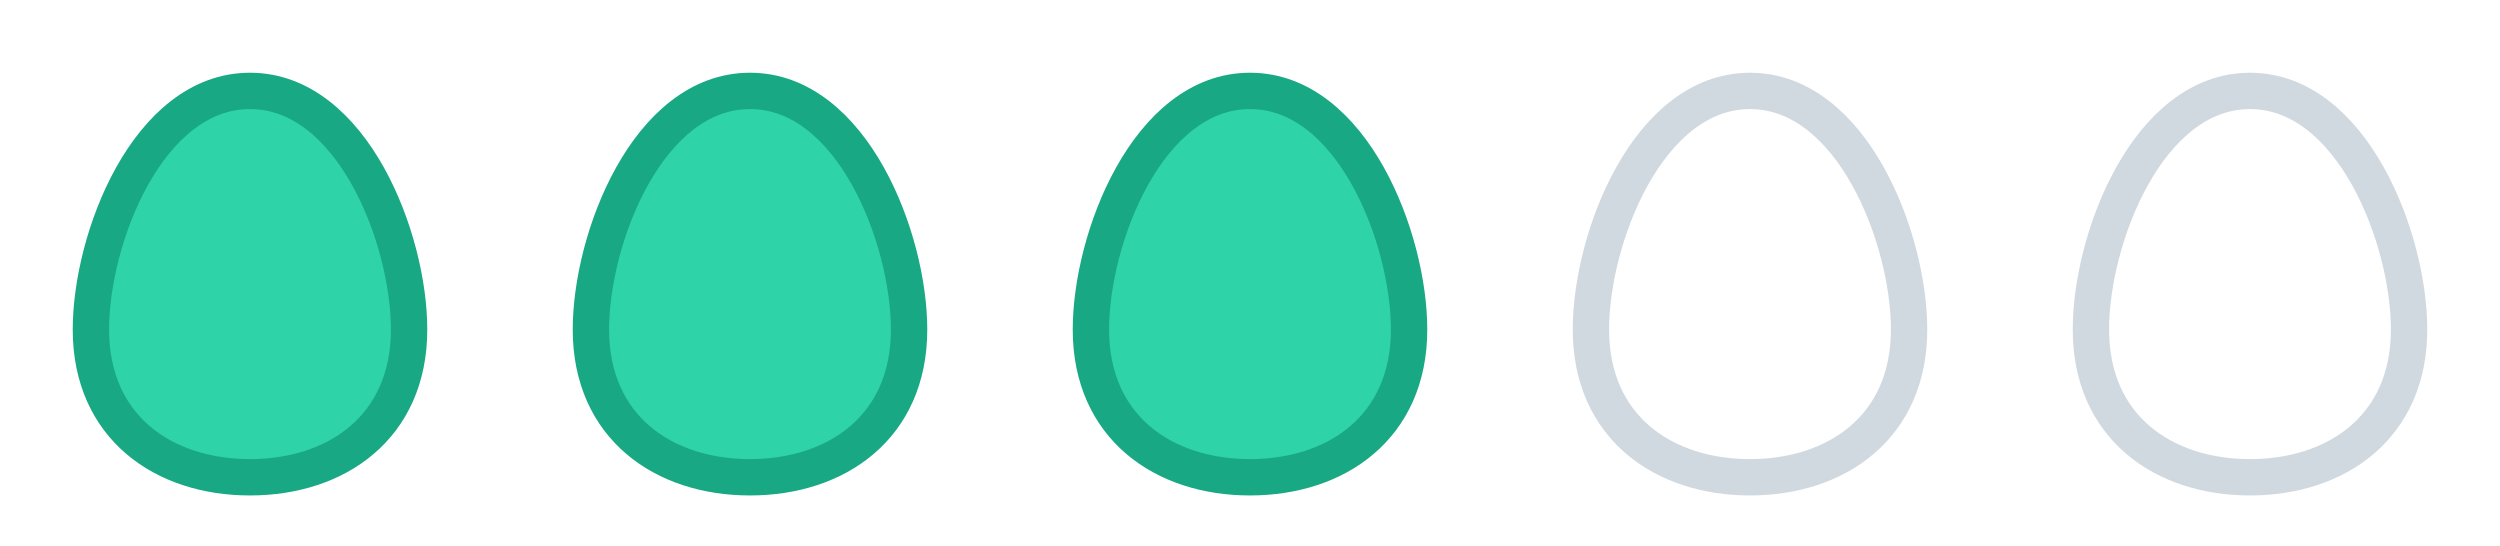
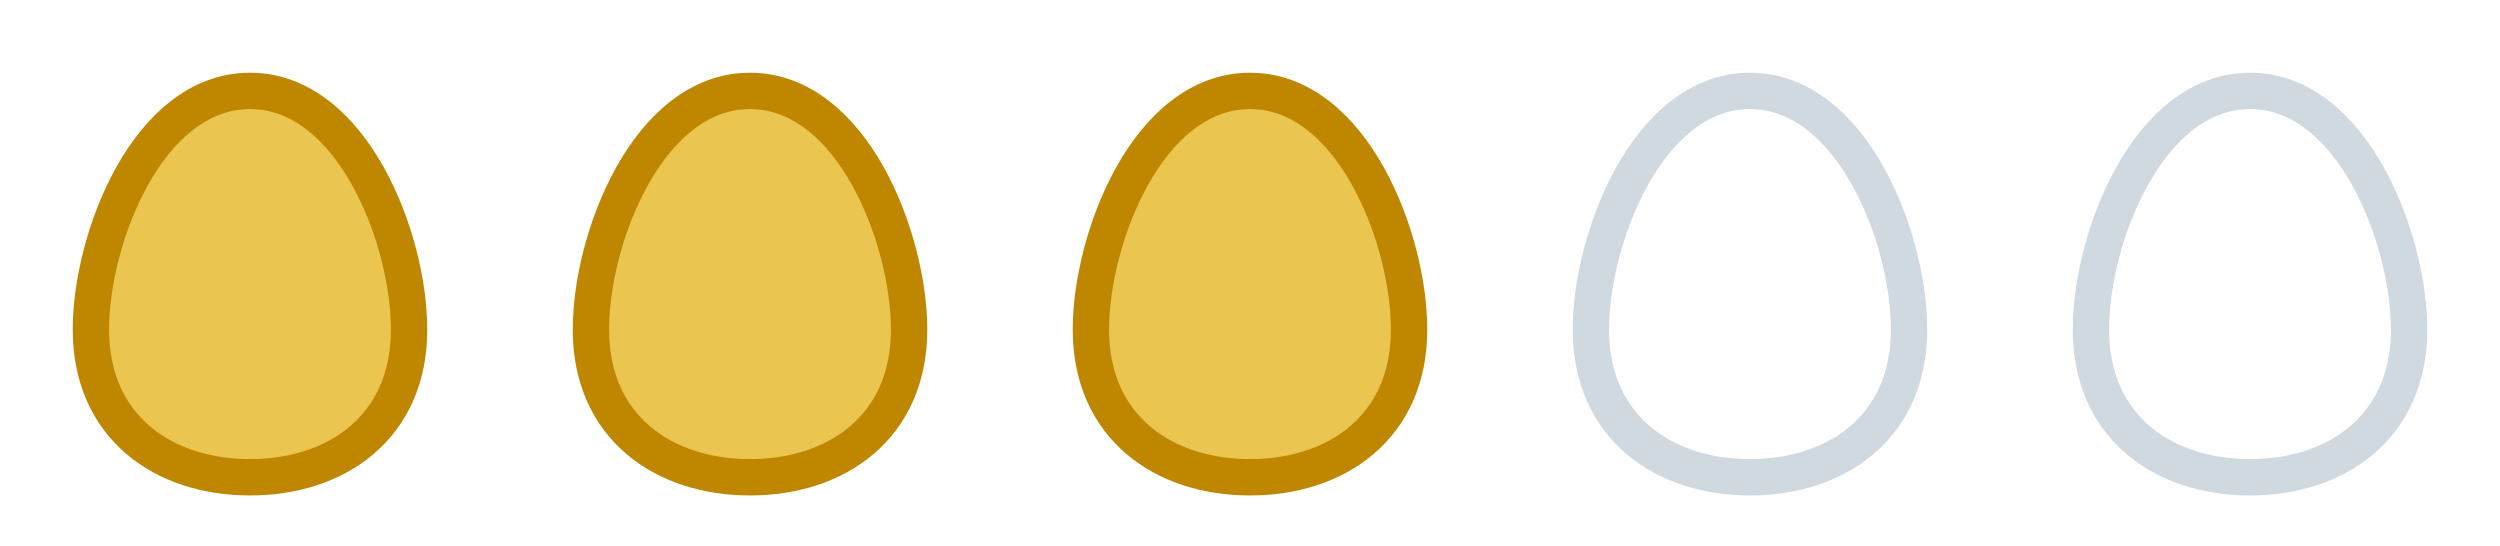
<svg xmlns="http://www.w3.org/2000/svg" width="110" height="24" viewBox="0 0 110 24">
-   <path transform="translate(11 12)" d="M0 -8C4.5 -8 7 -1.5 7 2.5C7 6.8 3.8 9 0 9C-3.8 9 -7 6.8 -7 2.5C-7 -1.5 -4.5 -8 0 -8Z" fill="#2fd3a8" stroke="#18a884" stroke-width="1.6" />
-   <path transform="translate(33 12)" d="M0 -8C4.5 -8 7 -1.5 7 2.5C7 6.8 3.8 9 0 9C-3.8 9 -7 6.8 -7 2.5C-7 -1.5 -4.5 -8 0 -8Z" fill="#2fd3a8" stroke="#18a884" stroke-width="1.6" />
-   <path transform="translate(55 12)" d="M0 -8C4.5 -8 7 -1.5 7 2.5C7 6.8 3.8 9 0 9C-3.8 9 -7 6.8 -7 2.5C-7 -1.5 -4.5 -8 0 -8Z" fill="#2fd3a8" stroke="#18a884" stroke-width="1.6" />
+   <path transform="translate(11 12)" d="M0 -8C4.5 -8 7 -1.5 7 2.5C7 6.8 3.8 9 0 9C-3.8 9 -7 6.8 -7 2.5C-7 -1.5 -4.5 -8 0 -8Z" fill="#eac54f" stroke="#bf8700" stroke-width="1.6" />
+   <path transform="translate(33 12)" d="M0 -8C4.5 -8 7 -1.5 7 2.5C7 6.8 3.8 9 0 9C-3.8 9 -7 6.8 -7 2.5C-7 -1.5 -4.5 -8 0 -8Z" fill="#eac54f" stroke="#bf8700" stroke-width="1.6" />
+   <path transform="translate(55 12)" d="M0 -8C4.5 -8 7 -1.5 7 2.5C7 6.8 3.8 9 0 9C-3.8 9 -7 6.8 -7 2.5C-7 -1.5 -4.5 -8 0 -8Z" fill="#eac54f" stroke="#bf8700" stroke-width="1.6" />
  <path transform="translate(77 12)" d="M0 -8C4.5 -8 7 -1.5 7 2.5C7 6.8 3.8 9 0 9C-3.8 9 -7 6.8 -7 2.5C-7 -1.5 -4.5 -8 0 -8Z" fill="none" stroke="#d1d9e0" stroke-width="1.6" />
  <path transform="translate(99 12)" d="M0 -8C4.5 -8 7 -1.5 7 2.5C7 6.8 3.8 9 0 9C-3.8 9 -7 6.8 -7 2.5C-7 -1.5 -4.5 -8 0 -8Z" fill="none" stroke="#d1d9e0" stroke-width="1.6" />
</svg>
